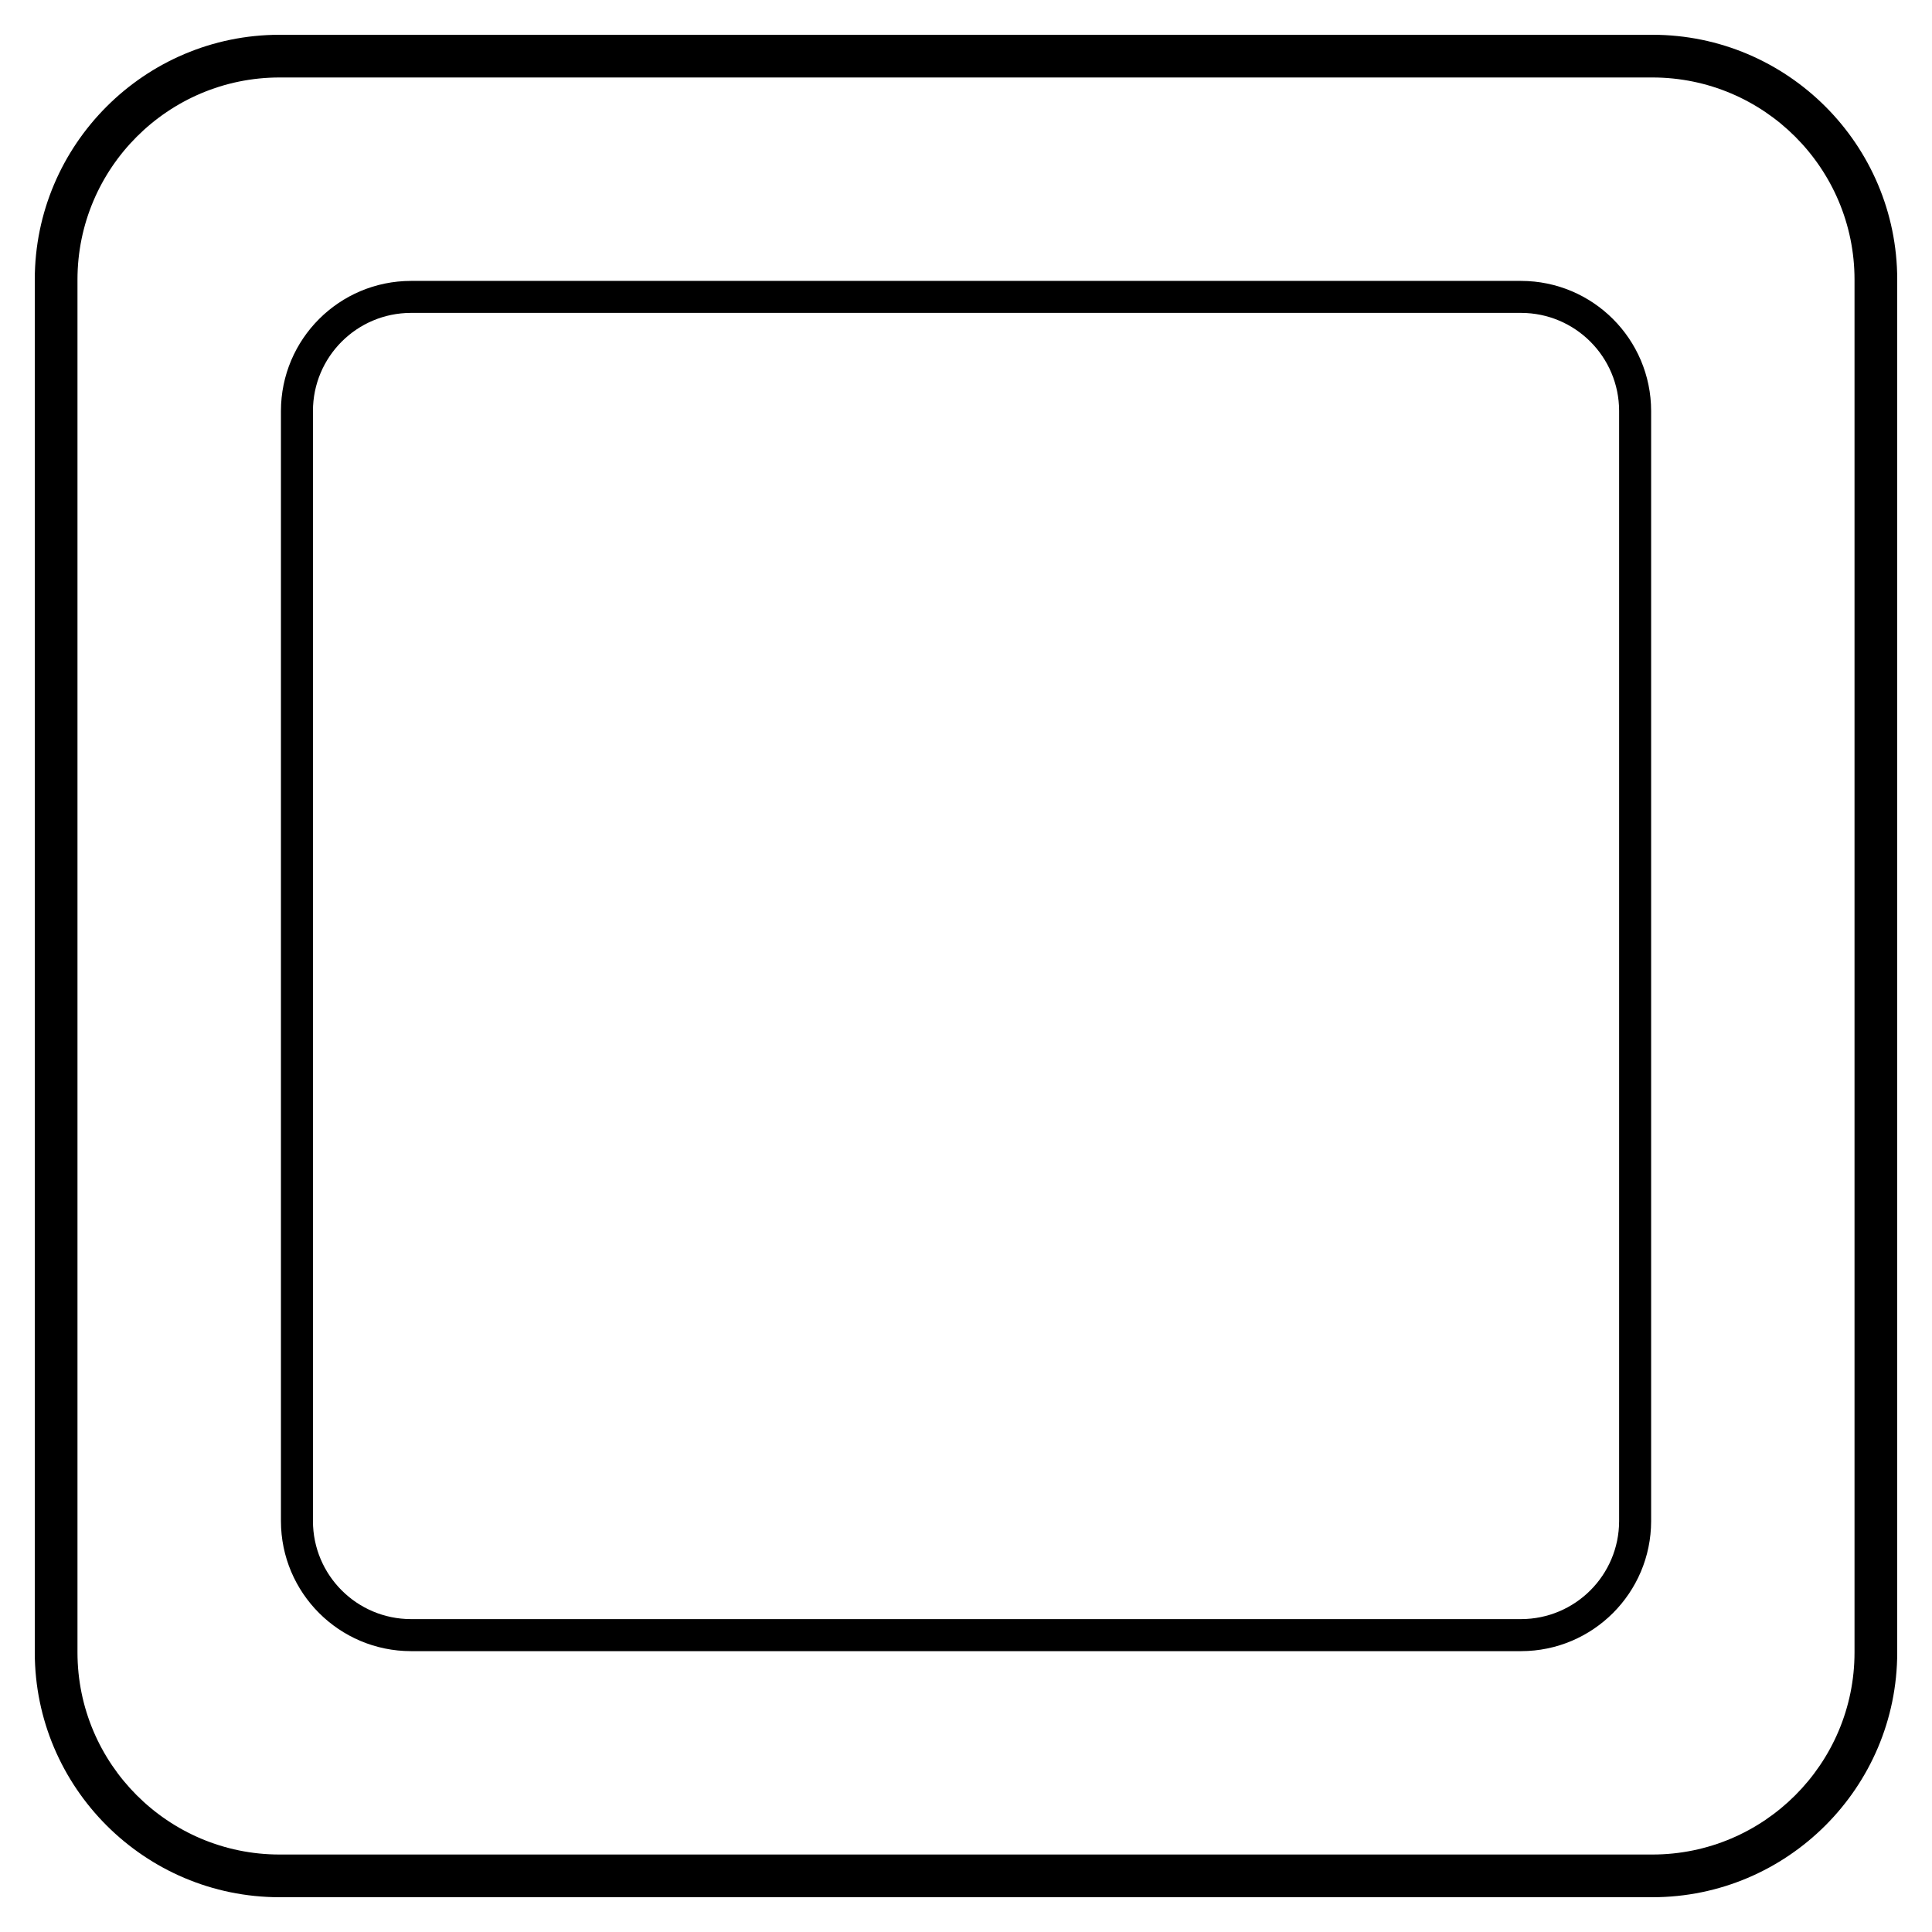
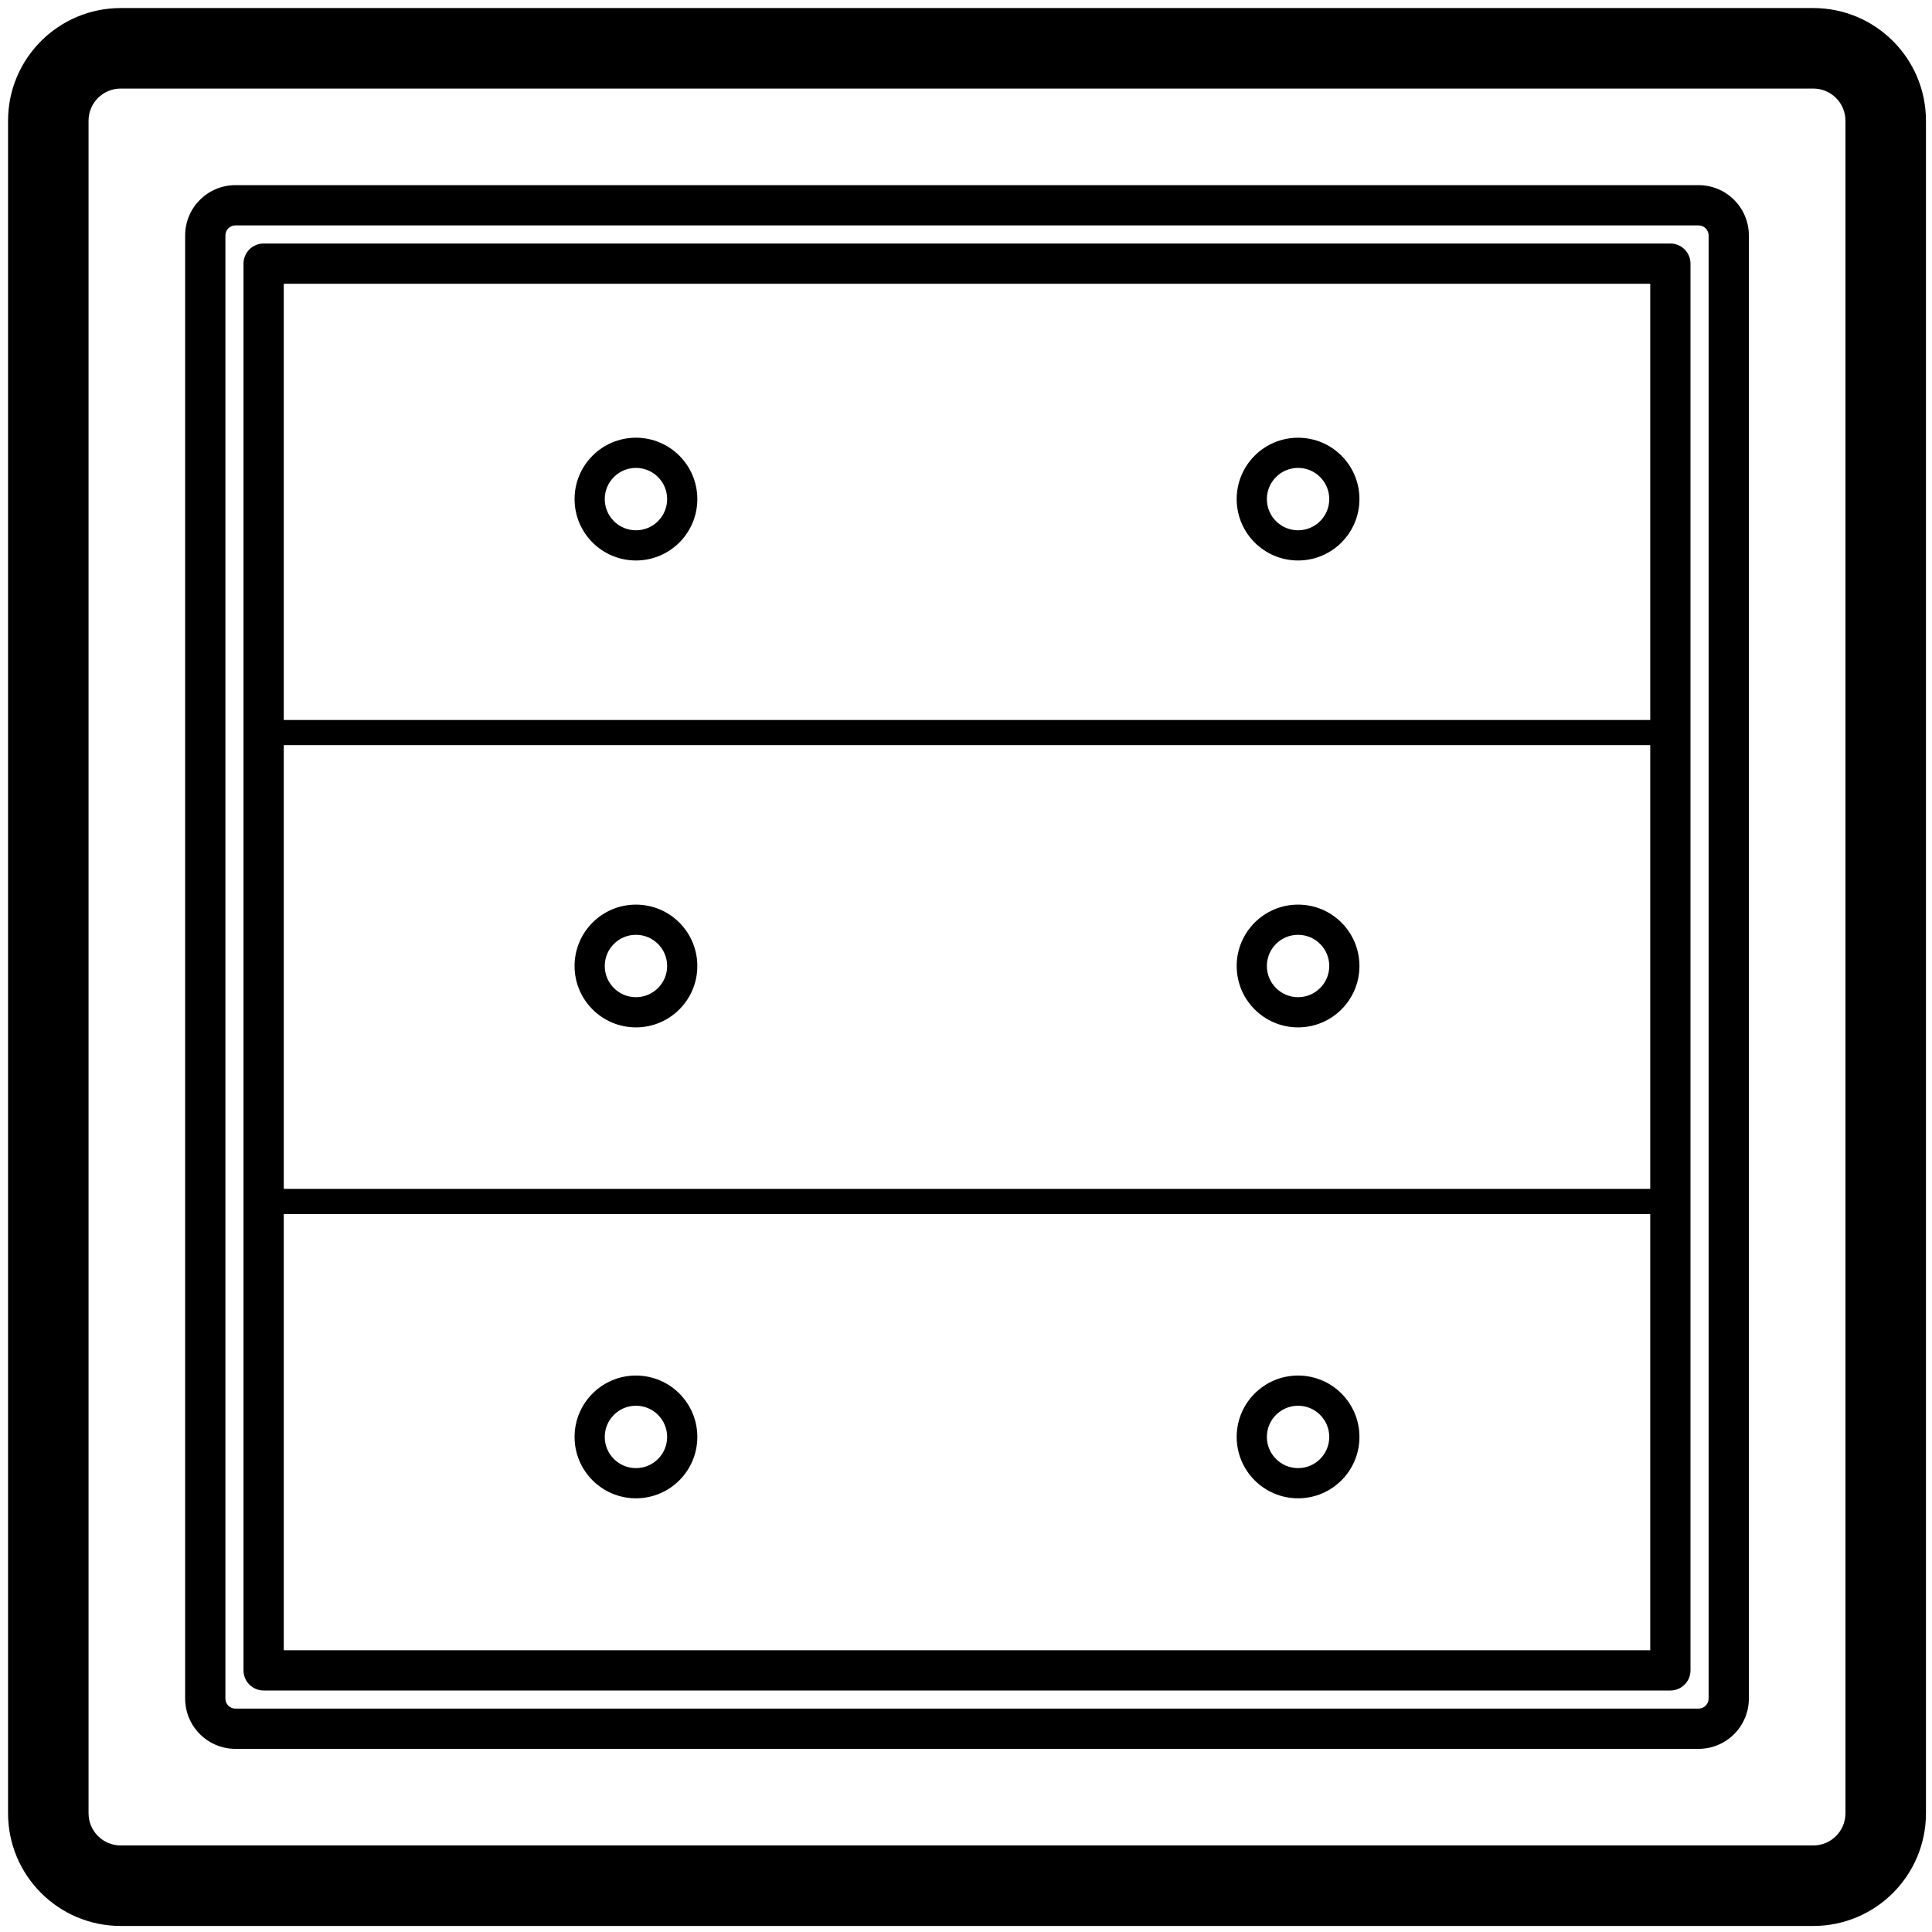
- <svg xmlns="http://www.w3.org/2000/svg" id="Layer_1" data-name="Layer 1" viewBox="0 0 1348.78 1348.78">
-   <path d="M1153.58,1324.5H195.2c-94.24,0-170.92-76.68-170.92-170.92V195.2C24.28,101,101,24.28,195.2,24.28h958.38c94.24,0,170.92,76.68,170.92,170.92v958.38C1324.5,1247.82,1247.82,1324.5,1153.58,1324.5ZM195.2,54.09c-77.82,0-141.11,63.29-141.11,141.11v958.38c0,77.82,63.29,141.11,141.11,141.11h958.38c77.82,0,141.11-63.29,141.11-141.11V195.2c0-77.82-63.29-141.11-141.11-141.11Z" />
-   <path d="M1061.9,1152.71h-775a90.89,90.89,0,0,1-90.77-90.8v-775a90.89,90.89,0,0,1,90.77-90.8h775a90.9,90.9,0,0,1,90.8,90.8v775A90.9,90.9,0,0,1,1061.9,1152.71Zm-775-934.27a68.51,68.51,0,0,0-68.42,68.45v775a68.51,68.51,0,0,0,68.42,68.45h775a68.54,68.54,0,0,0,68.45-68.45v-775a68.54,68.54,0,0,0-68.45-68.45Z" />
+ <svg xmlns="http://www.w3.org/2000/svg" width="960px" height="960px" viewBox="0 0 960 960" version="1.1">
+   <g id="com.aqara/drivers/Opple6/assets/icon" stroke="none" stroke-width="1" fill="none" fill-rule="evenodd">
+     <path d="M901,4 C931.928,4 957,29.072 957,60 L957,60 L957,901 C957,931.928 931.928,957 901,957 L901,957 L60,957 C29.072,957 4,931.928 4,901 L4,901 L4,60 C4,29.072 29.072,4 60,4 L60,4 Z M901,44 L60,44 C51.163,44 44,51.163 44,60 L44,60 L44,901 C44,909.837 51.163,917 60,917 L60,917 L901,917 C909.837,917 917,909.837 917,901 L917,901 L917,60 C917,51.163 909.837,44 901,44 L901,44 Z M844,92 C857.807,92 869,103.193 869,117 L869,117 L869,844 C869,857.807 857.807,869 844,869 L844,869 L117,869 C103.193,869 92,857.807 92,844 L92,844 L92,117 C92,103.193 103.193,92 117,92 L117,92 Z M844,112 L117,112 C114.239,112 112,114.239 112,117 L112,117 L112,844 C112,846.761 114.239,849 117,849 L117,849 L844,849 C846.761,849 849,846.761 849,844 L849,844 L849,117 C849,114.239 846.761,112 844,112 L844,112 Z M830,121 C835.523,121 840,125.477 840,131 L840,131 L840,830 C840,835.523 835.523,840 830,840 L830,840 L131,840 C125.477,840 121,835.523 121,830 L121,830 L121,131 C121,125.477 125.477,121 131,121 L131,121 Z M820,603.25 L141,603.25 L141,820 L820,820 L820,603.25 Z M316,683.5 C332.845,683.5 346.5,697.155 346.5,714 C346.5,730.845 332.845,744.5 316,744.5 C299.155,744.5 285.5,730.845 285.5,714 C285.5,697.155 299.155,683.5 316,683.5 Z M645,683.5 C661.845,683.5 675.5,697.155 675.5,714 C675.5,730.845 661.845,744.5 645,744.5 C628.155,744.5 614.5,730.845 614.5,714 C614.5,697.155 628.155,683.5 645,683.5 Z M316,698.5 C307.44,698.5 300.5,705.44 300.5,714 C300.5,722.56 307.44,729.5 316,729.5 C324.56,729.5 331.5,722.56 331.5,714 C331.5,705.44 324.56,698.5 316,698.5 Z M645,698.5 C636.44,698.5 629.5,705.44 629.5,714 C629.5,722.56 636.44,729.5 645,729.5 C653.56,729.5 660.5,722.56 660.5,714 C660.5,705.44 653.56,698.5 645,698.5 Z M820,370.25 L141,370.25 L141,590.75 L820,590.75 L820,370.25 Z M316,449.5 C332.845,449.5 346.5,463.155 346.5,480 C346.5,496.845 332.845,510.5 316,510.5 C299.155,510.5 285.5,496.845 285.5,480 C285.5,463.155 299.155,449.5 316,449.5 Z M645,449.5 C661.845,449.5 675.5,463.155 675.5,480 C675.5,496.845 661.845,510.5 645,510.5 C628.155,510.5 614.5,496.845 614.5,480 C614.5,463.155 628.155,449.5 645,449.5 Z M316,464.5 C307.44,464.5 300.5,471.44 300.5,480 C300.5,488.56 307.44,495.5 316,495.5 C324.56,495.5 331.5,488.56 331.5,480 C331.5,471.44 324.56,464.5 316,464.5 Z M645,464.5 C636.44,464.5 629.5,471.44 629.5,480 C629.5,488.56 636.44,495.5 645,495.5 C653.56,495.5 660.5,488.56 660.5,480 C660.5,471.44 653.56,464.5 645,464.5 Z M820,141 L141,141 L141,357.75 L820,357.75 L820,141 Z M316,217.5 C332.845,217.5 346.5,231.155 346.5,248 C346.5,264.845 332.845,278.5 316,278.5 C299.155,278.5 285.5,264.845 285.5,248 C285.5,231.155 299.155,217.5 316,217.5 Z M645,217.5 C661.845,217.5 675.5,231.155 675.5,248 C675.5,264.845 661.845,278.5 645,278.5 C628.155,278.5 614.5,264.845 614.5,248 C614.5,231.155 628.155,217.5 645,217.5 Z M316,232.5 C307.44,232.5 300.5,239.44 300.5,248 C300.5,256.56 307.44,263.5 316,263.5 C324.56,263.5 331.5,256.56 331.5,248 C331.5,239.44 324.56,232.5 316,232.5 Z M645,232.5 C636.44,232.5 629.5,239.44 629.5,248 C629.5,256.56 636.44,263.5 645,263.5 C653.56,263.5 660.5,256.56 660.5,248 C660.5,239.44 653.56,232.5 645,232.5 Z" id="Combined-Shape" fill="#000000" fill-rule="nonzero" />
+   </g>
</svg>
